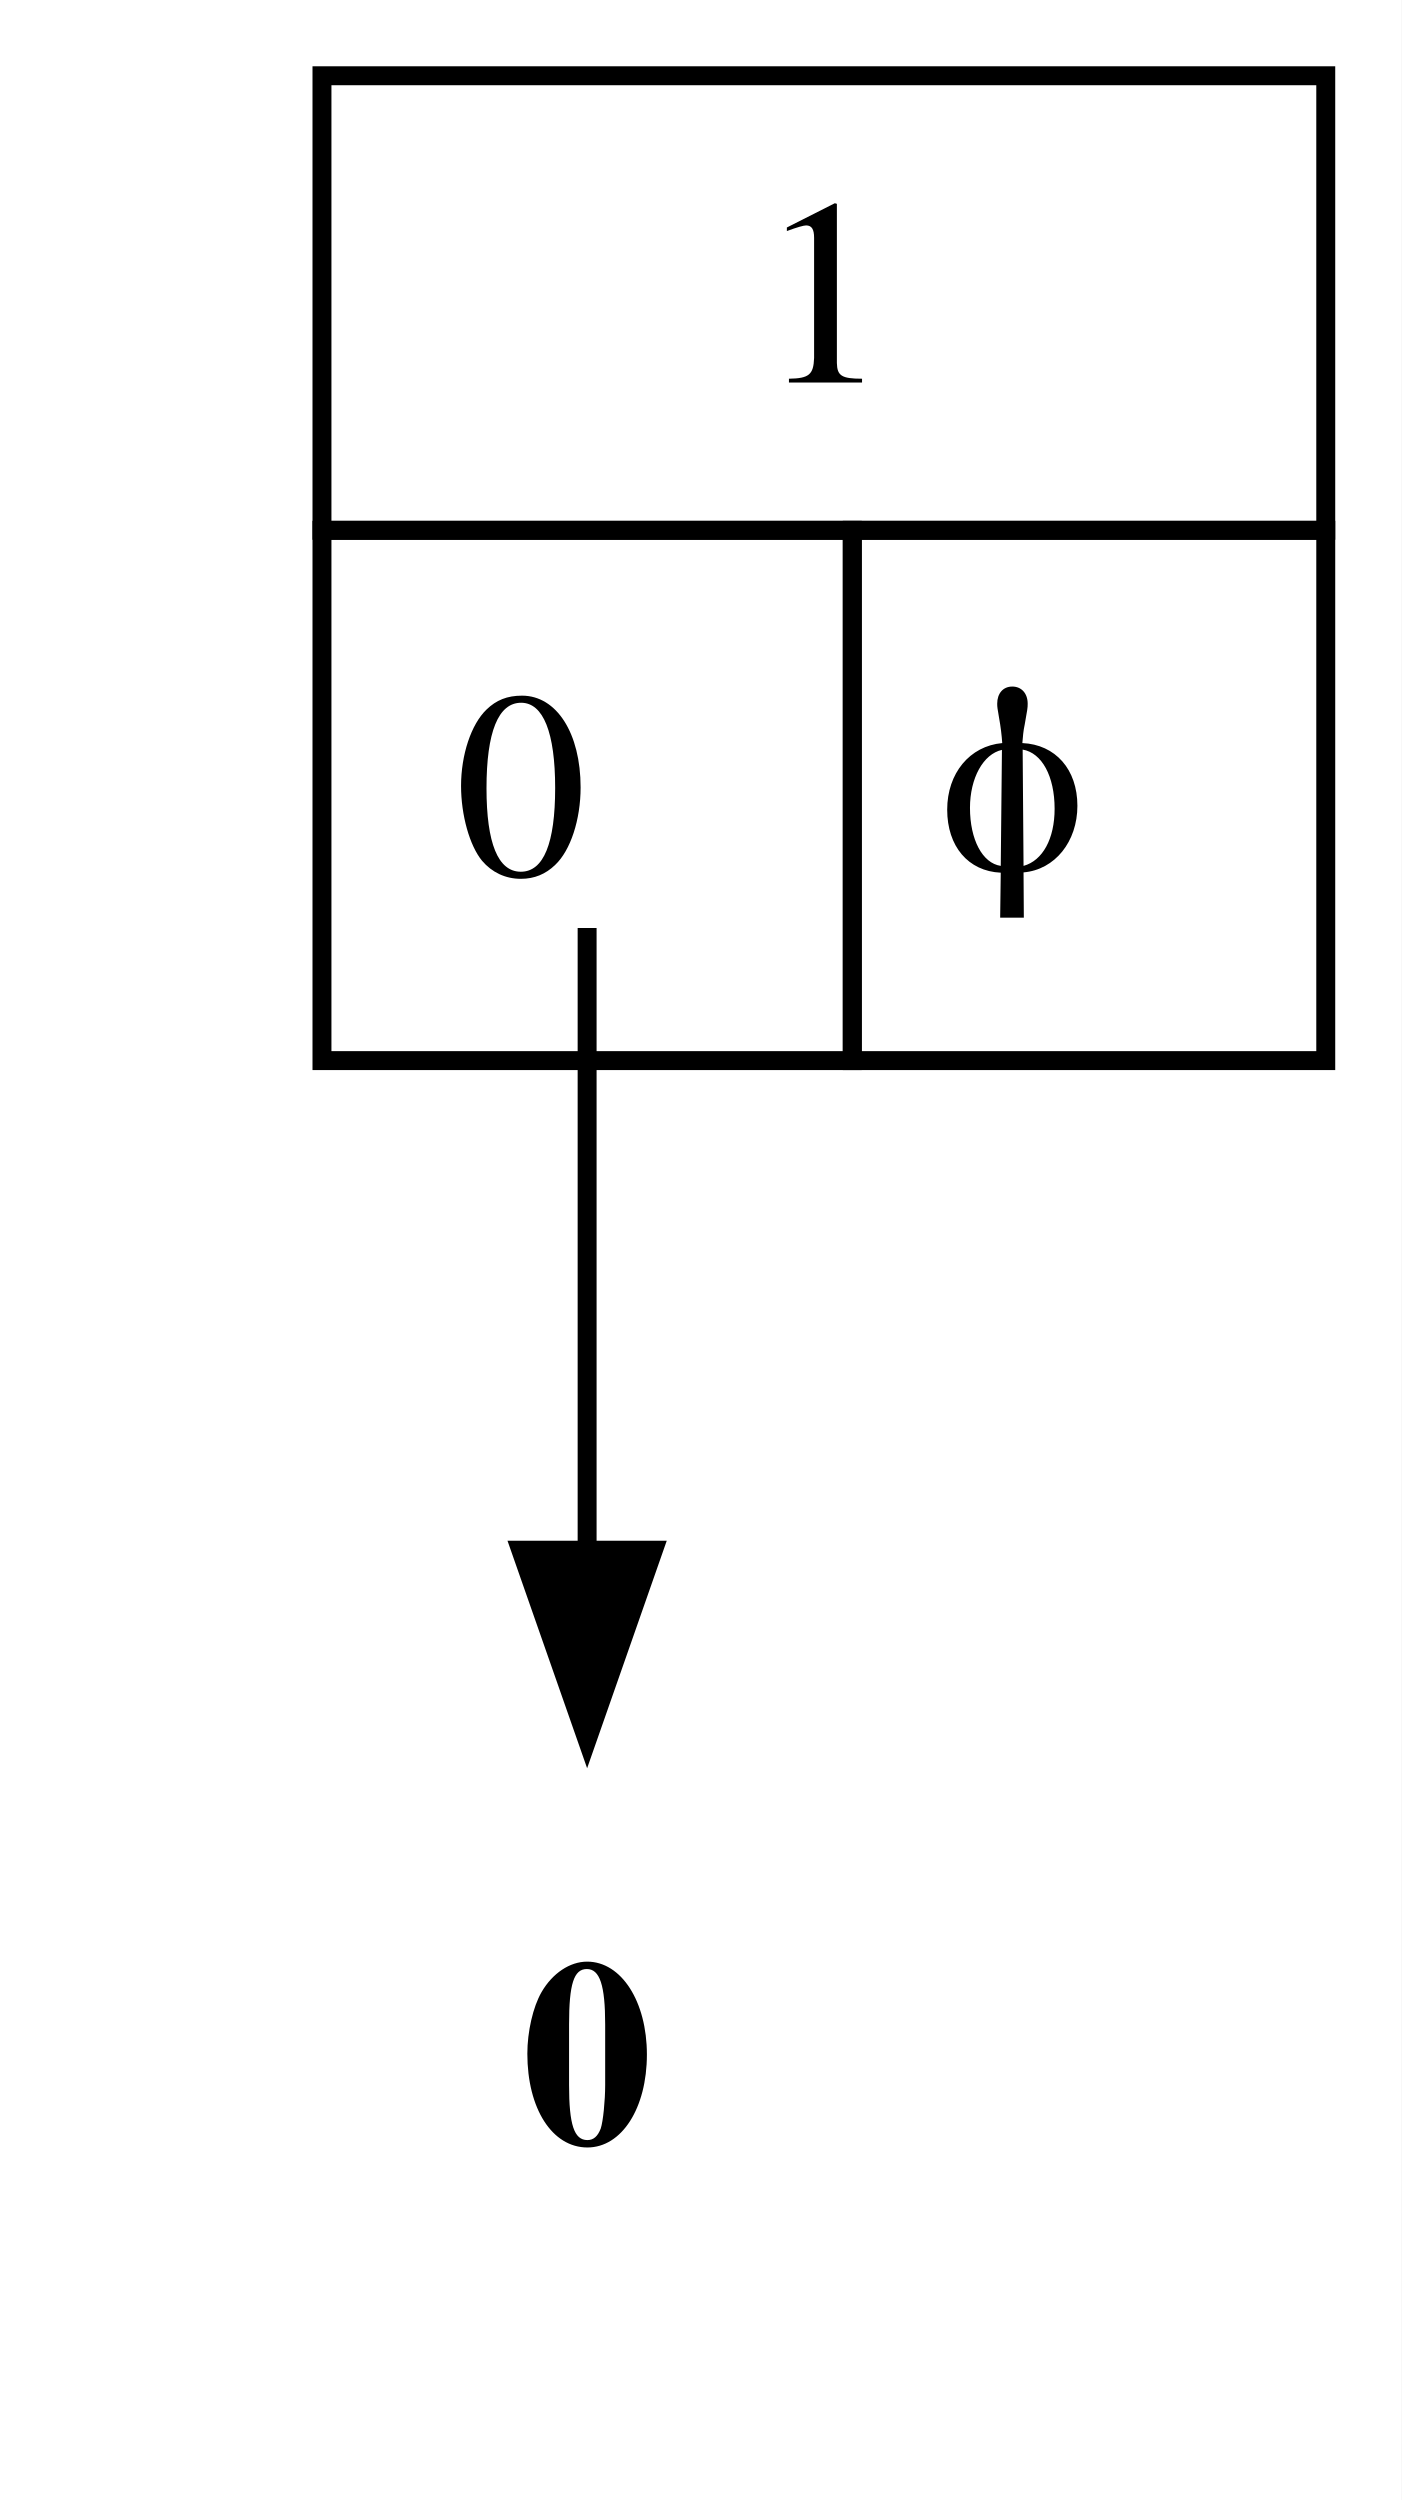
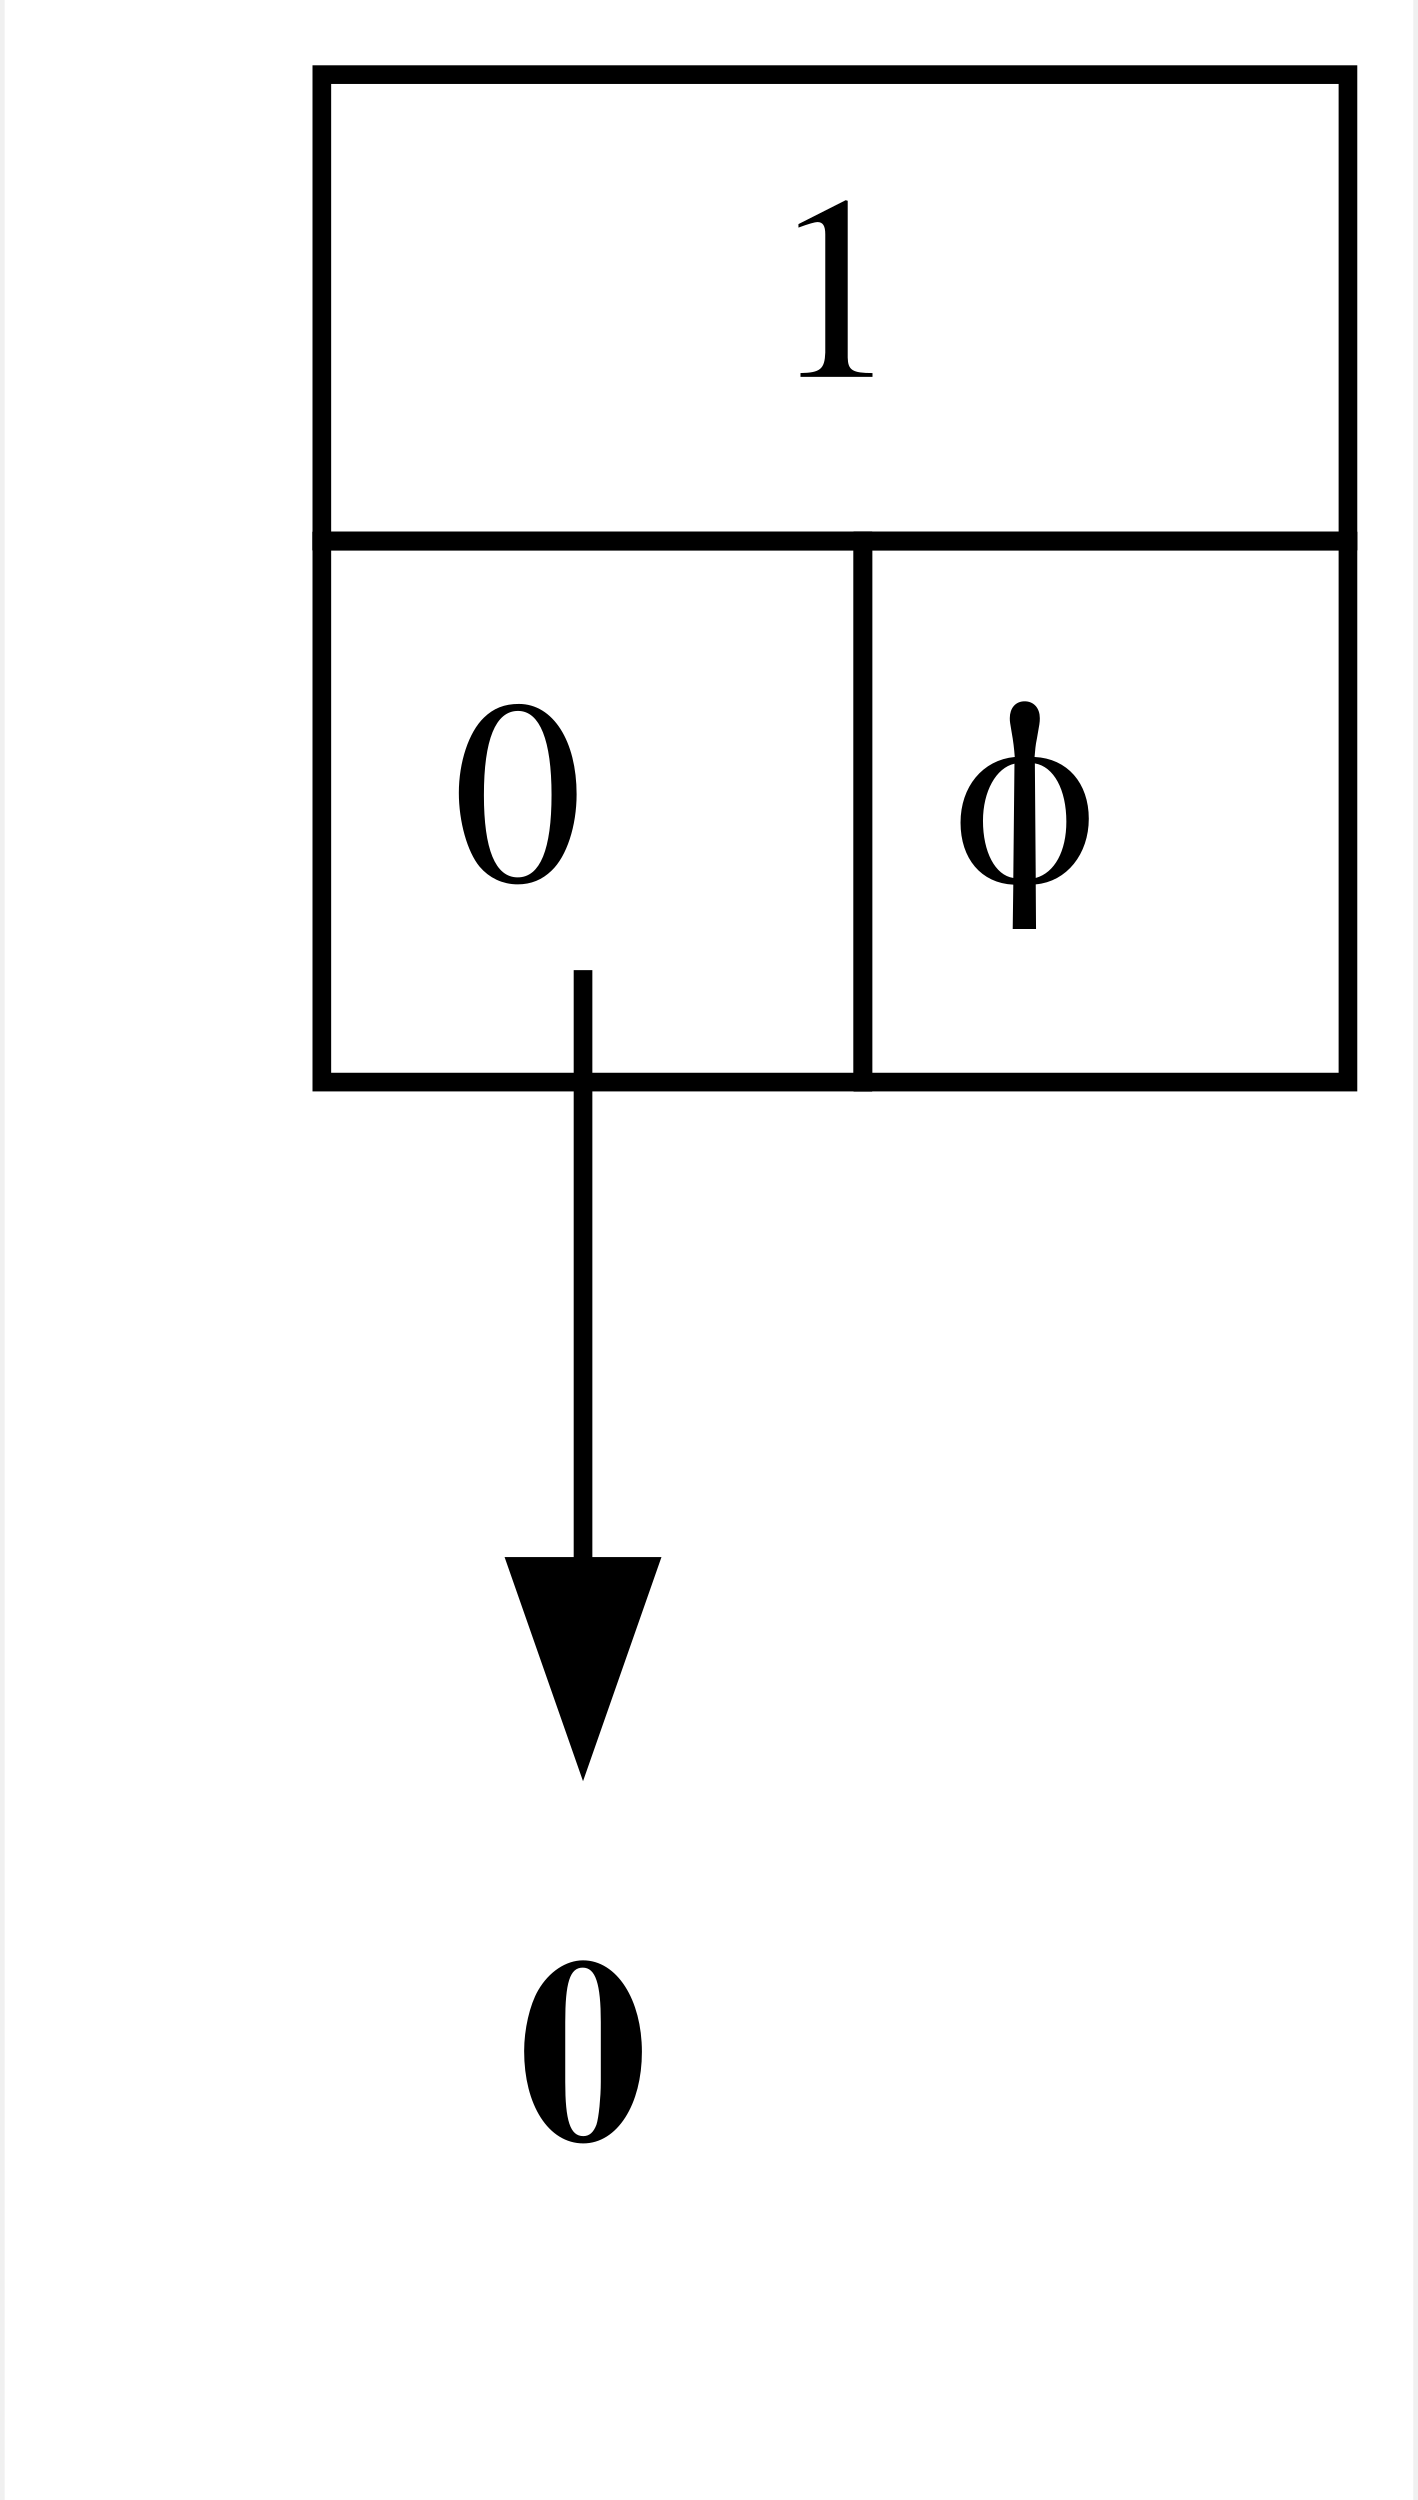
- <svg xmlns="http://www.w3.org/2000/svg" width="74pt" height="132pt" viewBox="0.00 0.00 74.00 132.00">
-   <g id="graph0" class="graph" transform="scale(1 1) rotate(0) translate(4 128)">
-     <polygon fill="#ffffff" stroke="transparent" points="-4,4 -4,-128 70,-128 70,4 -4,4" />
+ <svg xmlns="http://www.w3.org/2000/svg" width="76pt" height="134pt" viewBox="0.00 0.00 75.50 134.00">
+   <g id="graph0" class="graph" transform="scale(1 1) rotate(0) translate(4 130)">
+     <polygon fill="white" stroke="none" points="-4,4 -4,-130 71.5,-130 71.5,4 -4,4" />
    <g id="node1" class="node">
-       <polygon fill="none" stroke="#000000" points="13,-100 13,-124 66,-124 66,-100 13,-100" />
-       <text text-anchor="start" x="36" y="-107.8" font-family="Times,serif" font-size="14.00" fill="#000000">1</text>
-       <polygon fill="none" stroke="#000000" points="13,-72 13,-100 41,-100 41,-72 13,-72" />
-       <text text-anchor="start" x="20" y="-81.8" font-family="Times,serif" font-size="14.00" fill="#000000"> 0 </text>
-       <polygon fill="none" stroke="#000000" points="41,-72 41,-100 66,-100 66,-72 41,-72" />
-       <text text-anchor="start" x="45.779" y="-82.142" font-family="Times,serif" font-size="14.00" fill="#000000"> ϕ </text>
+       <polygon fill="none" stroke="black" points="13,-101 13,-126 68,-126 68,-101 13,-101" />
+       <text text-anchor="start" x="37" y="-109.8" font-family="Times,serif" font-size="14.00">1</text>
+       <polygon fill="none" stroke="black" points="13,-72 13,-101 42,-101 42,-72 13,-72" />
+       <text text-anchor="start" x="20" y="-82.8" font-family="Times,serif" font-size="14.00"> 0 </text>
+       <polygon fill="none" stroke="black" points="42,-72 42,-101 68,-101 68,-72 42,-72" />
+       <text text-anchor="start" x="47" y="-82.8" font-family="Times,serif" font-size="14.00"> ϕ </text>
    </g>
    <g id="node2" class="node">
-       <text text-anchor="start" x="23.5" y="-14.8" font-family="Times,serif" font-weight="bold" font-size="14.00" fill="#000000">0</text>
+       <text text-anchor="start" x="23.5" y="-15.3" font-family="Times,serif" font-weight="bold" font-size="14.00">0</text>
    </g>
    <g id="edge1" class="edge">
-       <path fill="none" stroke="#000000" d="M27,-79C27,-68.31 27,-56.567 27,-46.263" />
-       <polygon fill="#000000" stroke="#000000" points="30.5,-46.15 27,-36.15 23.5,-46.15 30.5,-46.15" />
+       <path fill="none" stroke="black" d="M27,-78C27,-67.619 27,-56.211 27,-46.216" />
+       <polygon fill="black" stroke="black" points="30.5,-46.04 27,-36.04 23.5,-46.04 30.5,-46.04" />
    </g>
  </g>
</svg>
